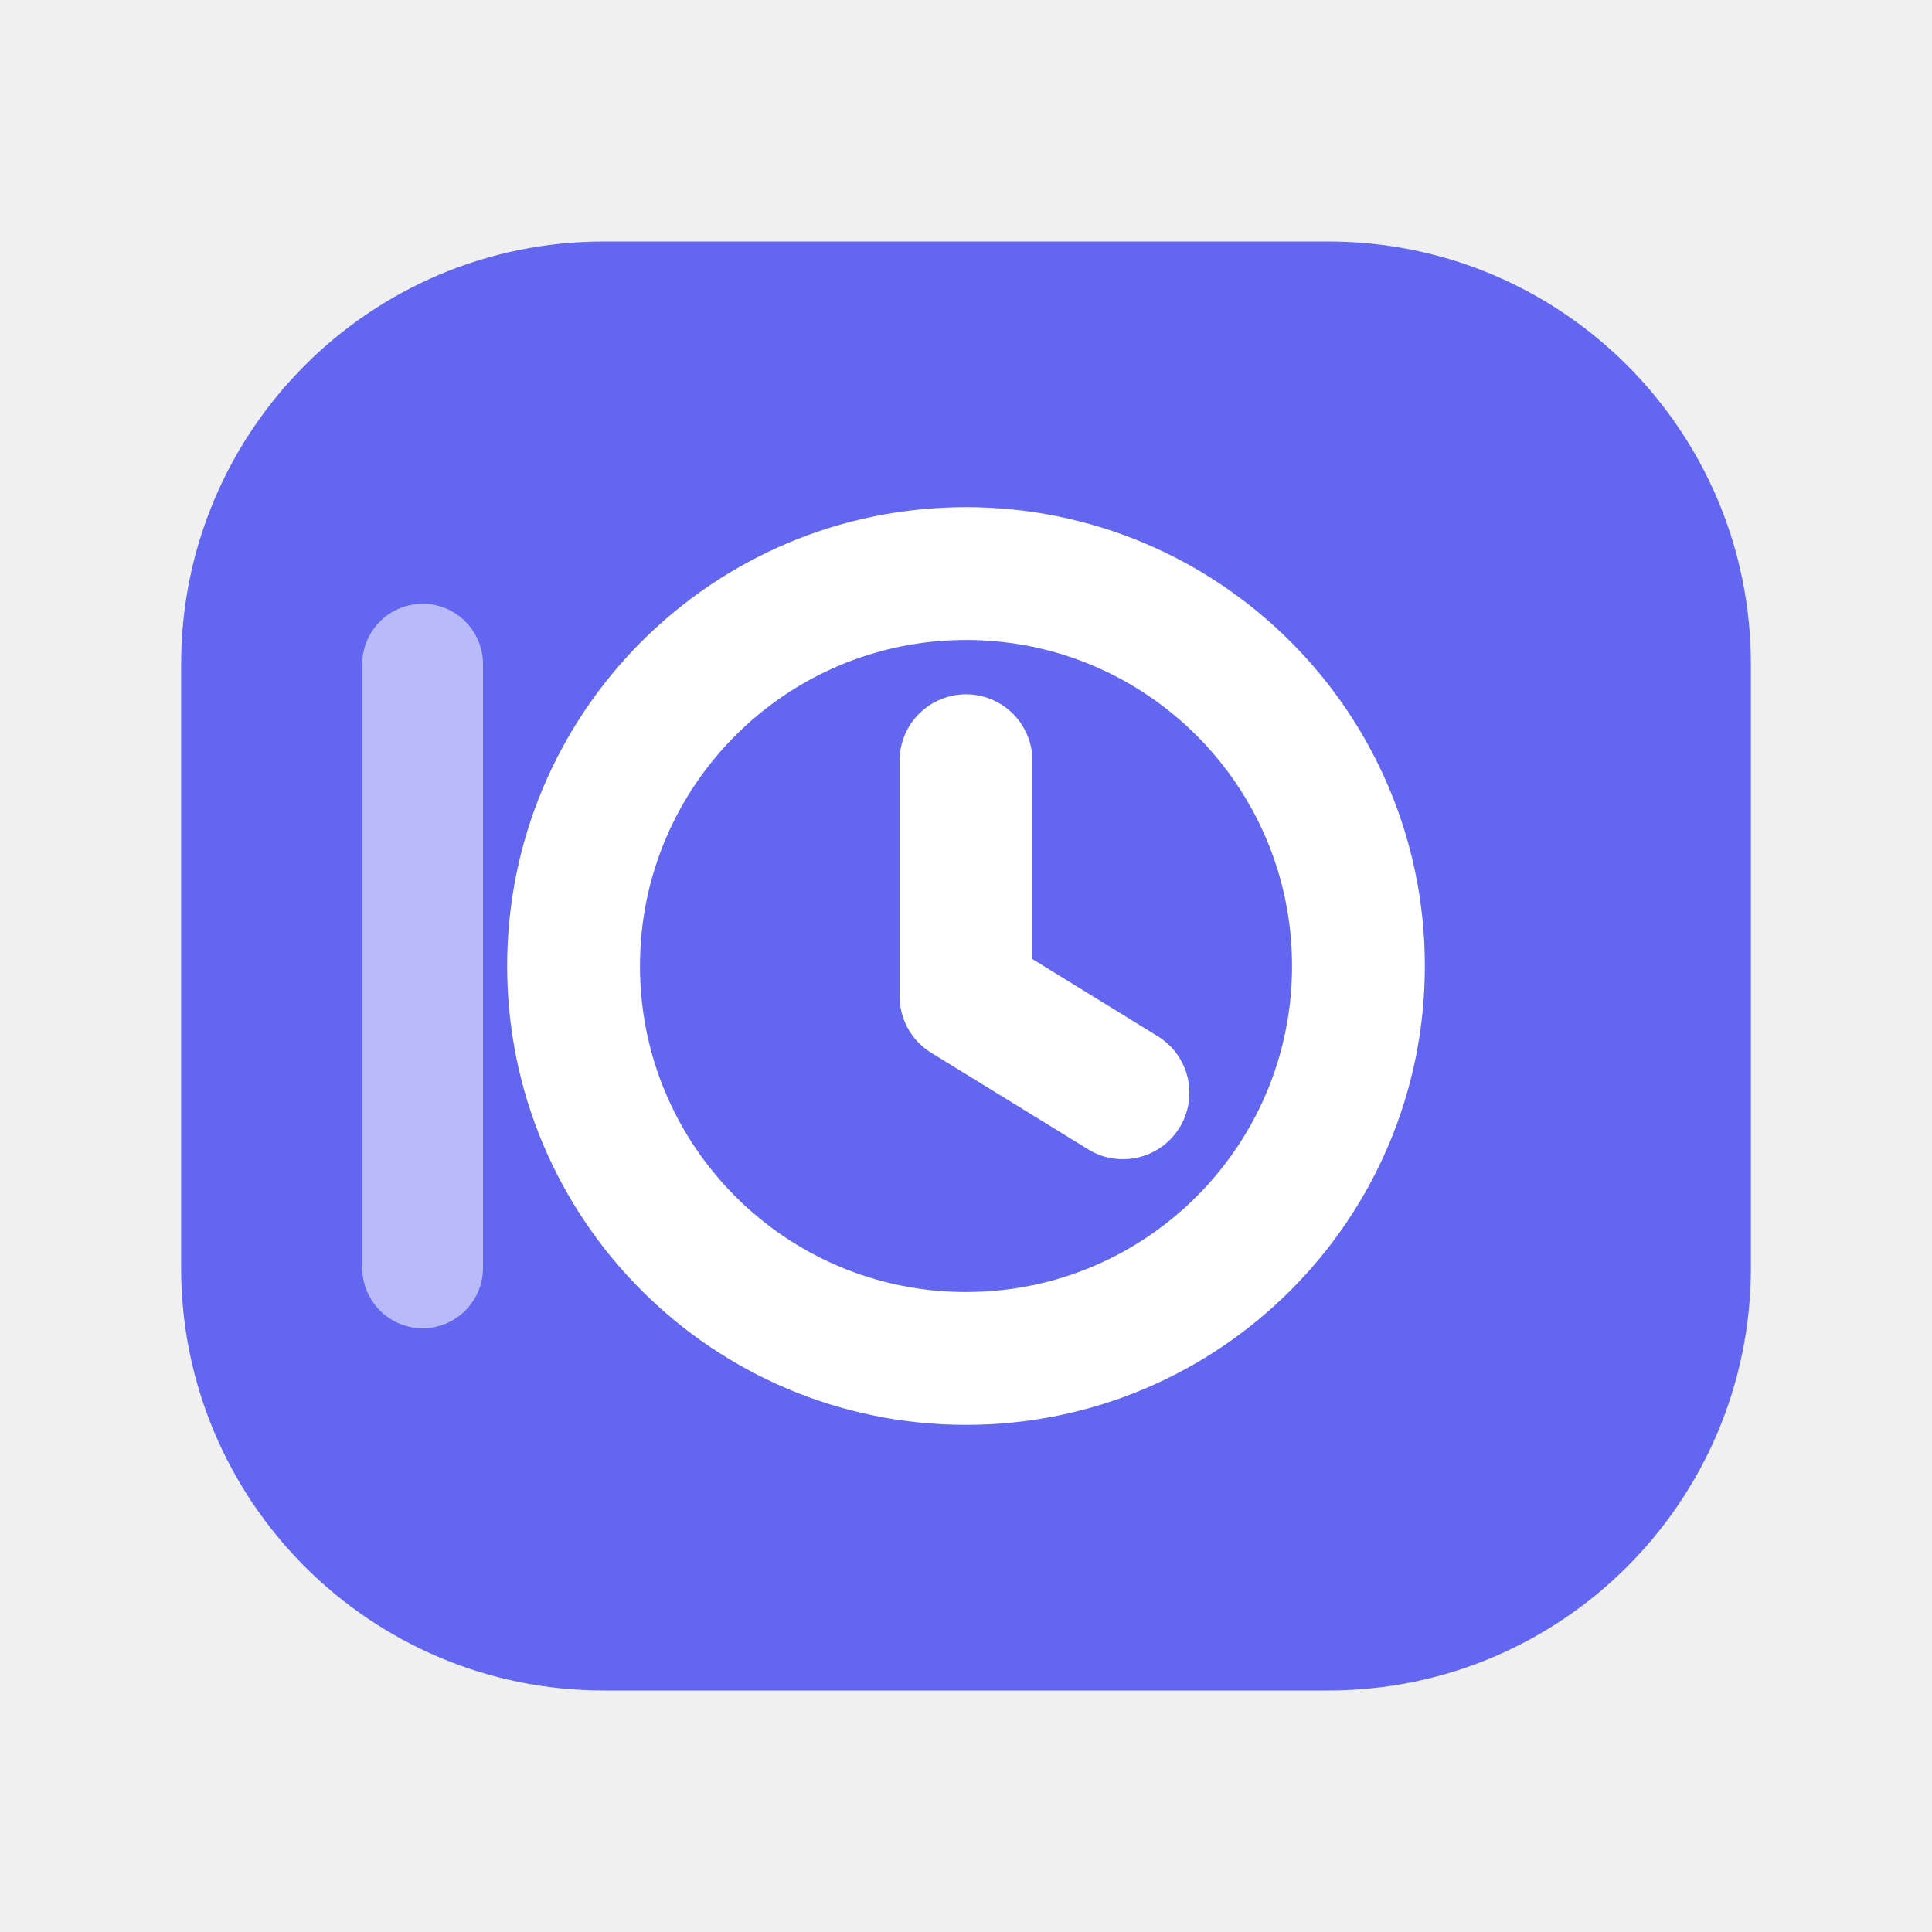
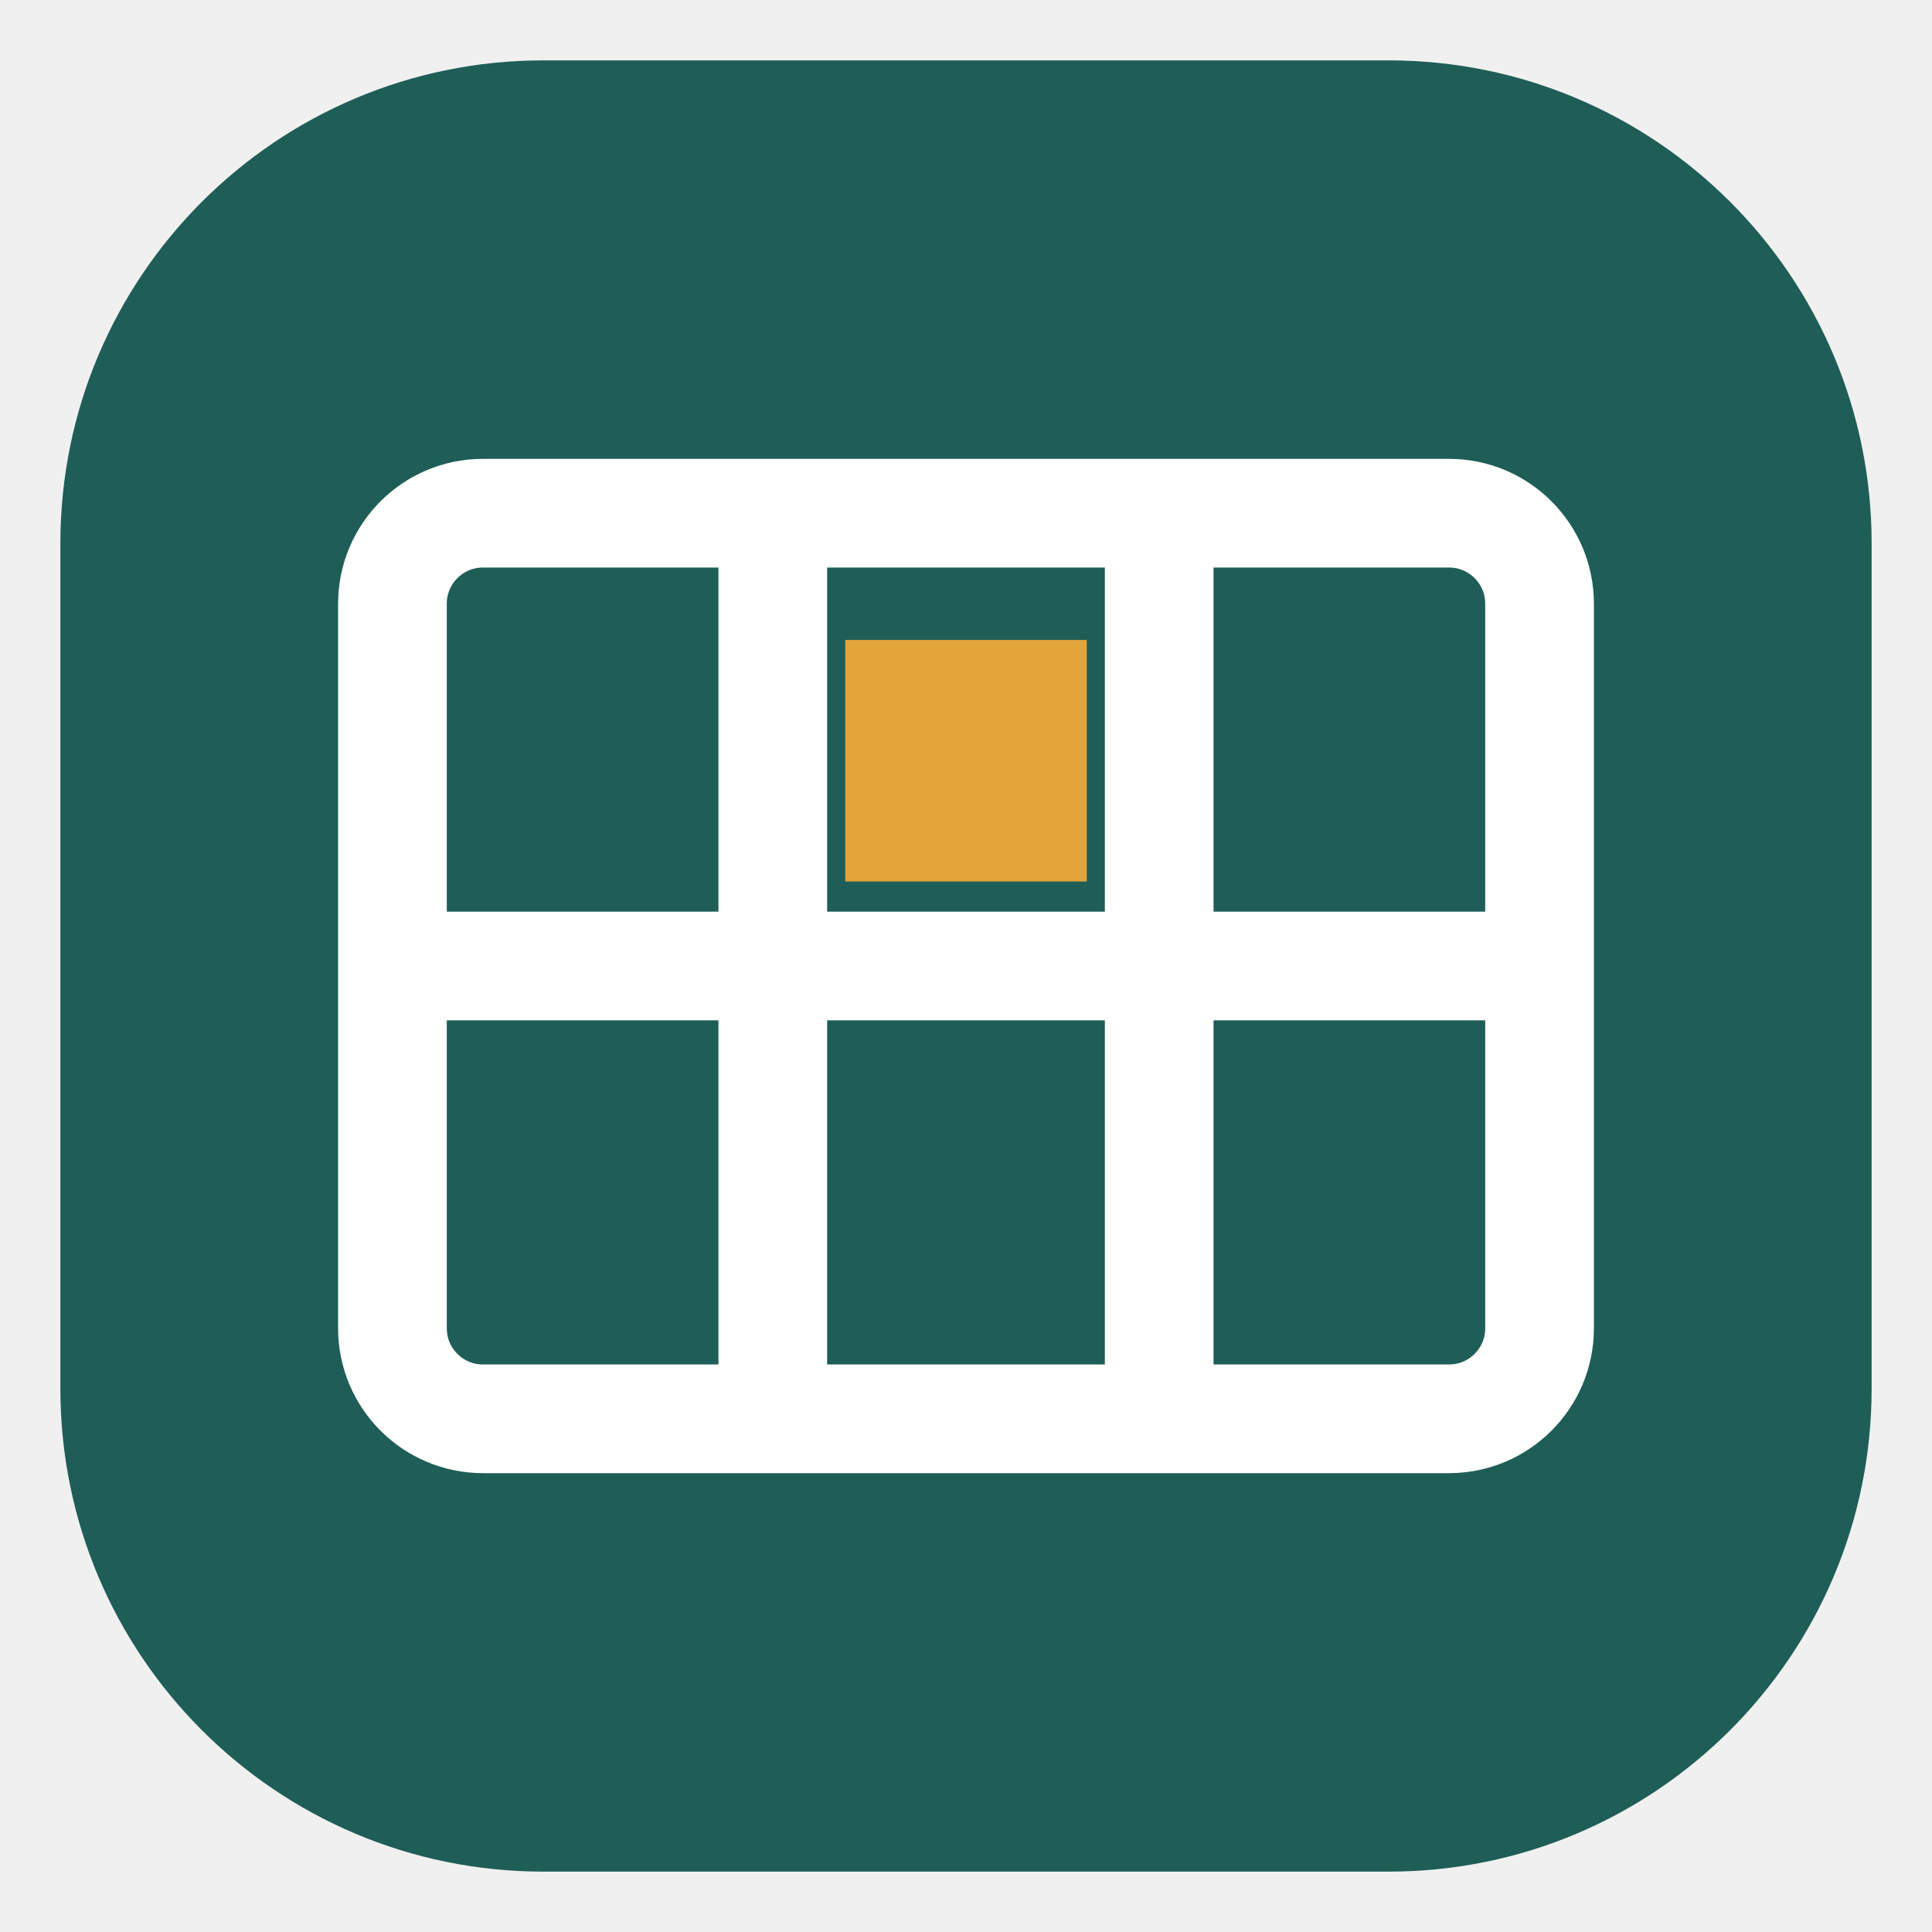
<svg xmlns="http://www.w3.org/2000/svg" viewBox="0 0 32 32" fill="none">
-   <rect x="3" y="4" width="26" height="24" rx="7" fill="#6366F1" />
-   <circle cx="16" cy="16" r="6.5" stroke="#fff" stroke-width="2.2" />
-   <path d="M16 12.6v3.9l2.6 1.6" stroke="#fff" stroke-width="2.2" stroke-linecap="round" stroke-linejoin="round" />
-   <path d="M7 11v10" stroke="#fff" stroke-opacity=".55" stroke-width="2" stroke-linecap="round" />
+   <rect x="1" y="1" width="30" height="30" rx="8" fill="#1F5E57" />
+   <rect x="6.5" y="8.5" width="19" height="15" rx="1.5" stroke="#fff" stroke-width="1.8" />
+   <path d="M12.8 9v14M19.2 9v14M7 16h18" stroke="#fff" stroke-width="1.8" />
+   <rect x="14" y="10.6" width="4" height="4" fill="#E3A43A" />
</svg>
